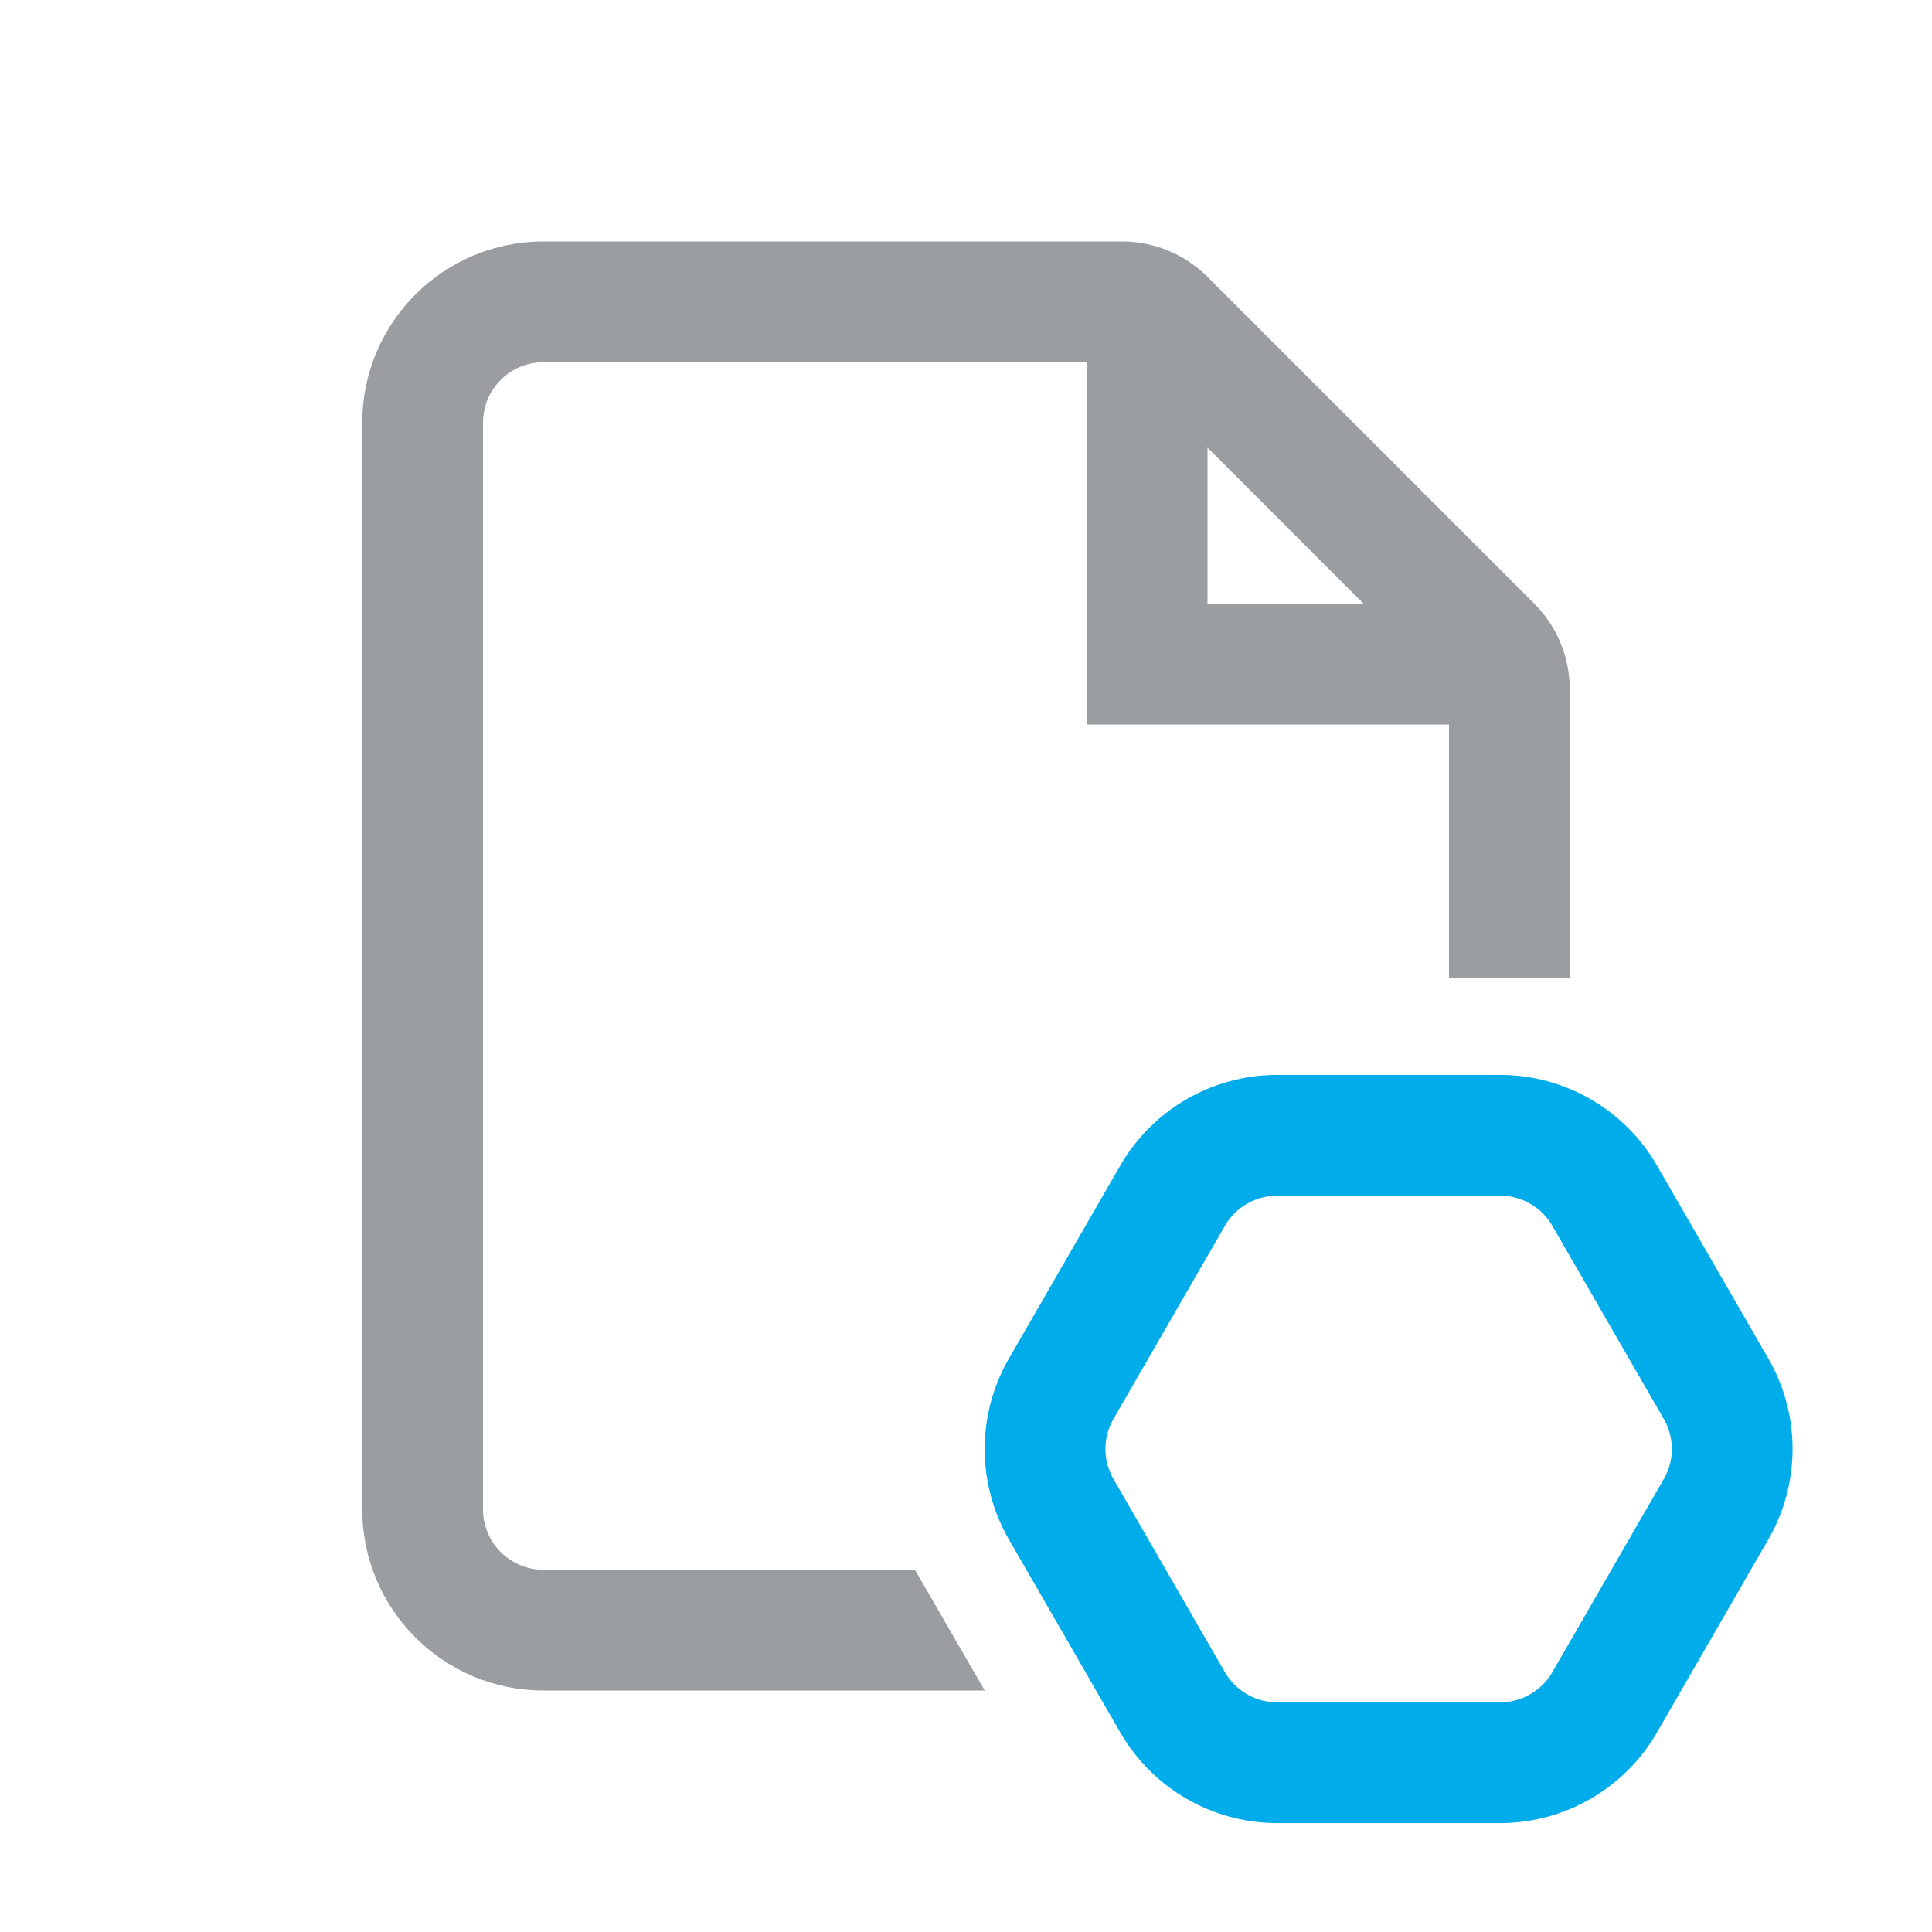
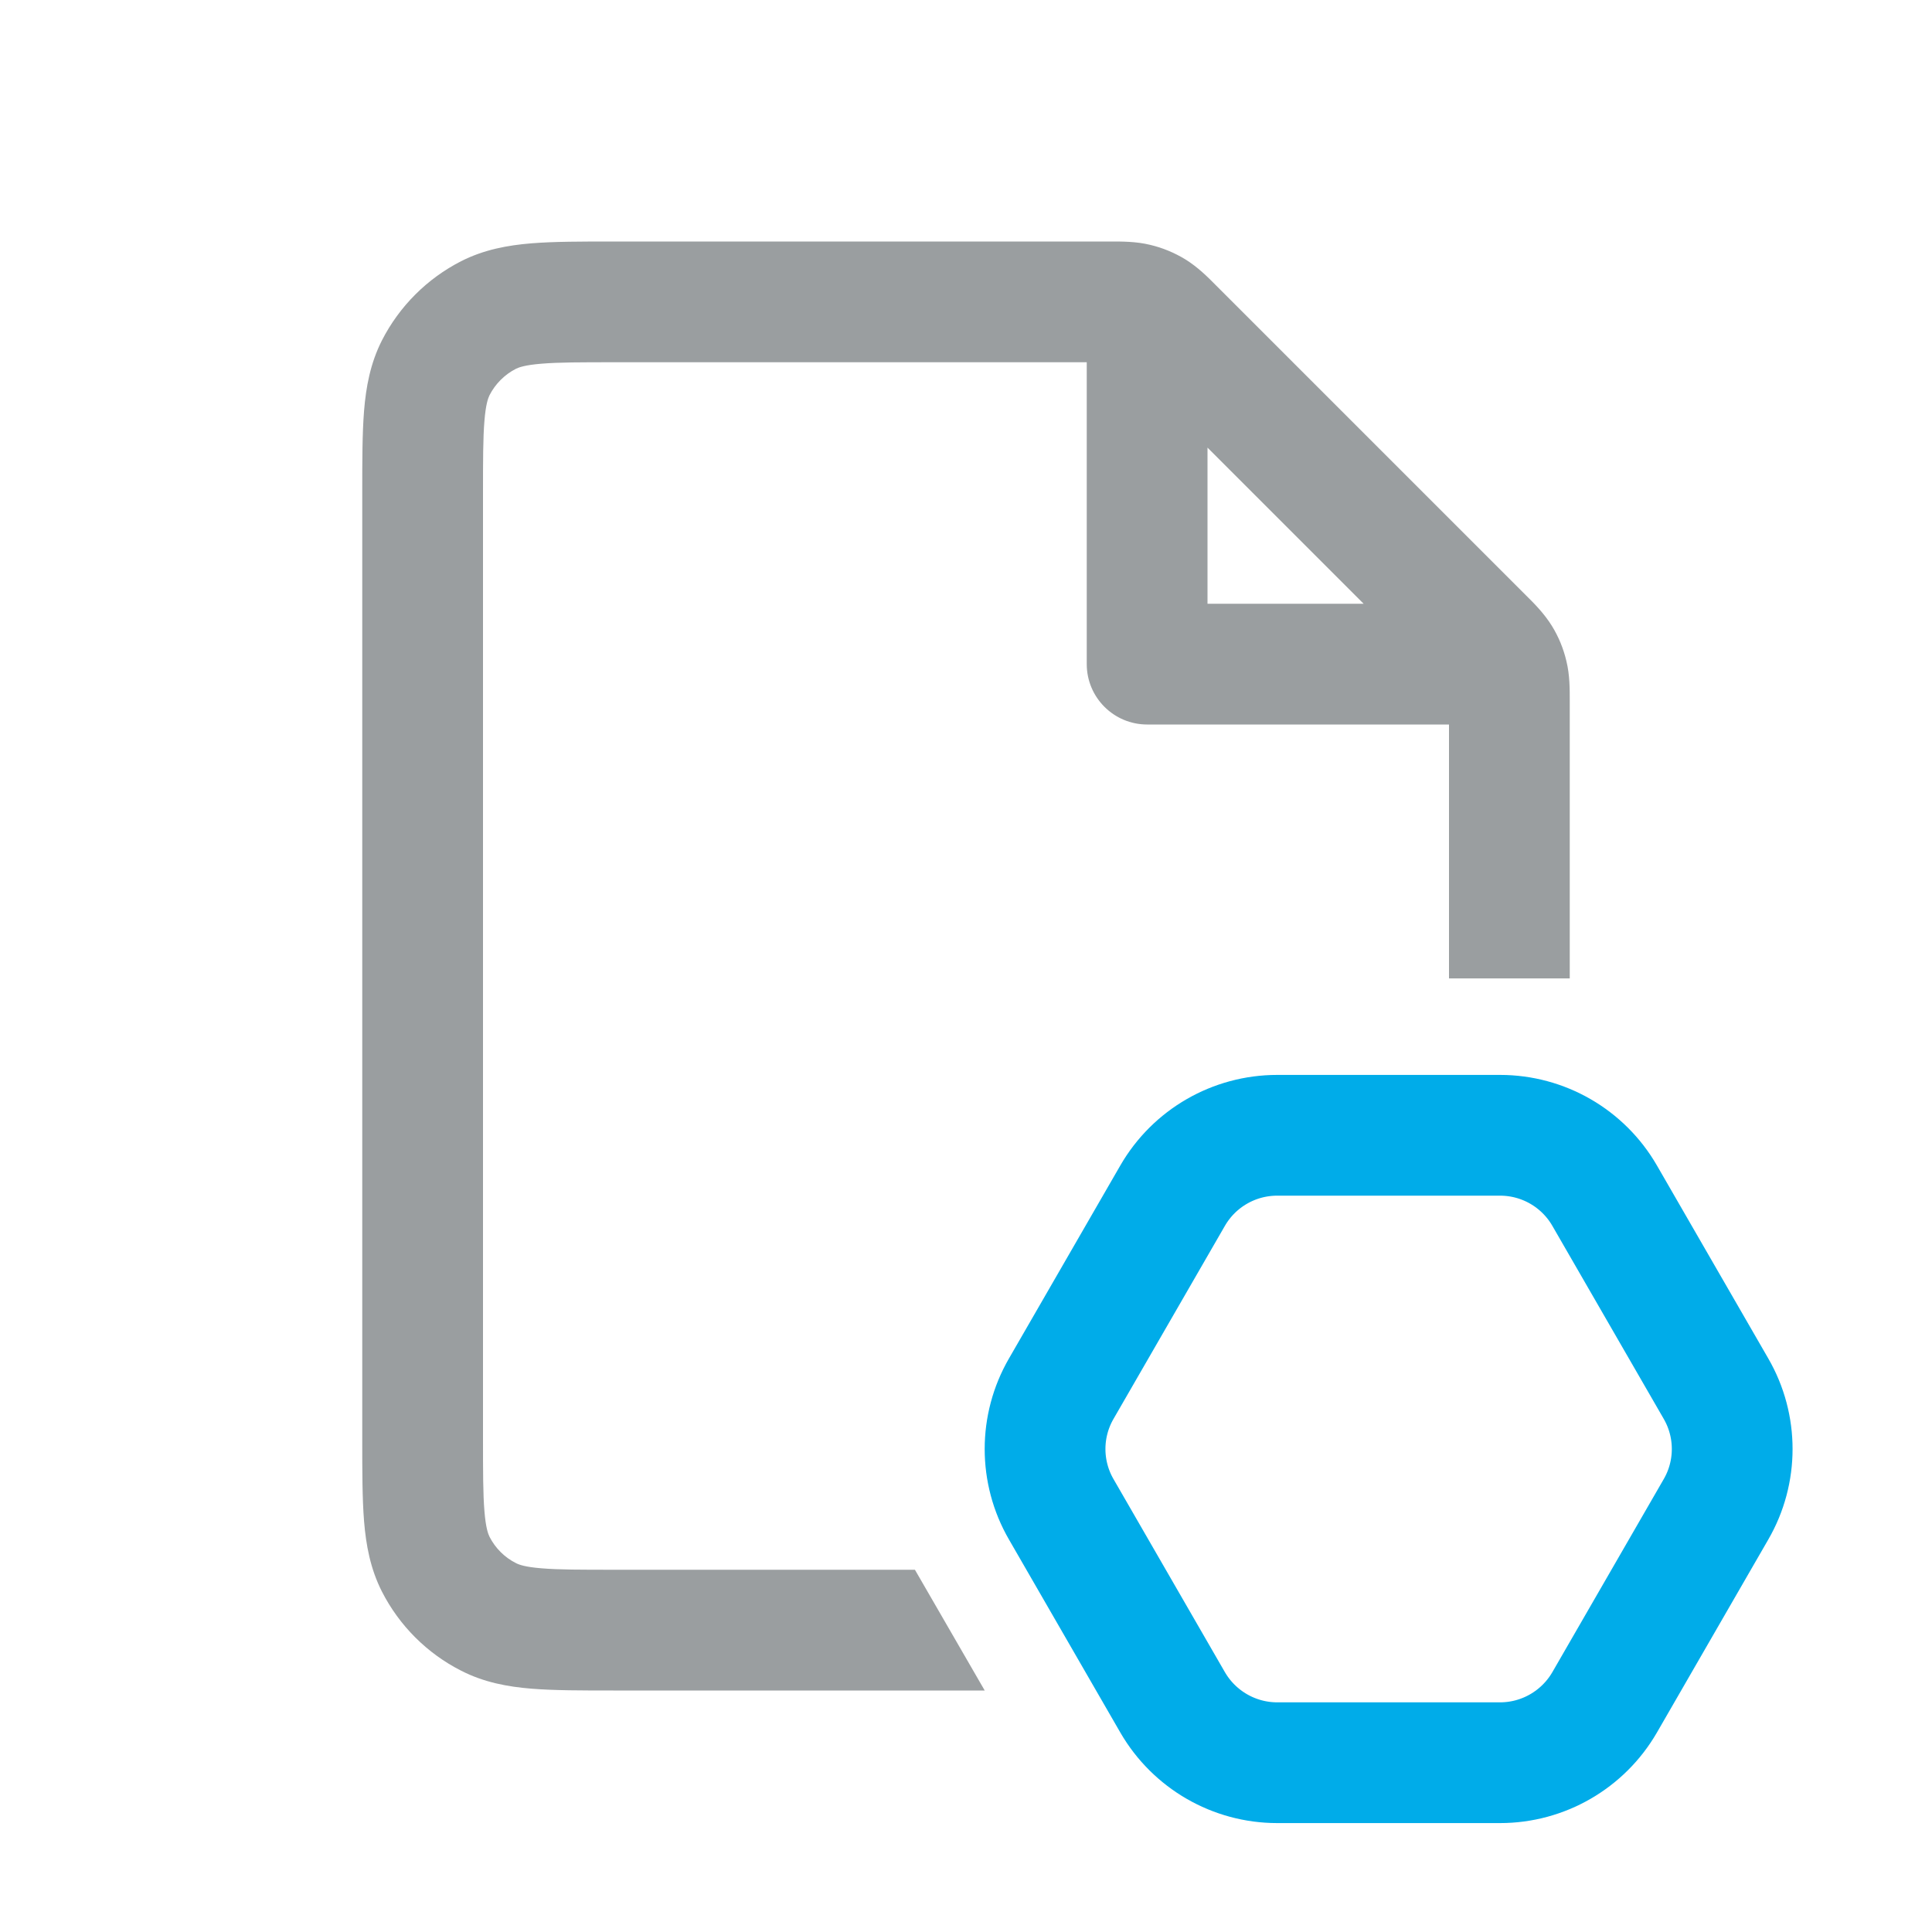
<svg xmlns="http://www.w3.org/2000/svg" width="16" height="16" viewBox="0 0 16 16" fill="none">
-   <path fill-rule="evenodd" clip-rule="evenodd" d="M4.5 2C3.672 2 3 2.672 3 3.5V12.5C3 13.328 3.672 14 4.5 14H8.155L7.577 13H4.5C4.224 13 4 12.776 4 12.5V3.5C4 3.224 4.224 3 4.5 3H9V5.5V6H9.5H12V8.103H13V5.707C13 5.442 12.895 5.188 12.707 5L10 2.293C9.812 2.105 9.558 2 9.293 2H4.5ZM10 5V3.707L11.293 5H10Z" fill="#9A9EA0" />
+   <path fill-rule="evenodd" clip-rule="evenodd" d="M10 5V3.707L11.293 5H10ZM9.526 2.028C9.409 1.999 9.289 2 9.194 2L9.169 2H5.1H5.081C4.817 2 4.59 2 4.402 2.015C4.205 2.031 4.008 2.067 3.819 2.163C3.537 2.307 3.307 2.537 3.163 2.819C3.067 3.008 3.031 3.205 3.015 3.402C3 3.59 3 3.817 3 4.081V4.1V11.9V11.919C3 12.183 3 12.41 3.015 12.598C3.031 12.795 3.067 12.992 3.163 13.181C3.307 13.463 3.537 13.693 3.819 13.836C4.008 13.933 4.205 13.969 4.402 13.985C4.59 14 4.817 14 5.081 14H5.1H8.155L7.577 13H5.1C4.812 13 4.626 13 4.484 12.988C4.348 12.977 4.298 12.958 4.273 12.945C4.179 12.898 4.102 12.821 4.054 12.727C4.042 12.702 4.023 12.652 4.012 12.516C4 12.374 4 12.188 4 11.9V4.1C4 3.812 4 3.626 4.012 3.484C4.023 3.348 4.042 3.298 4.054 3.273C4.102 3.179 4.179 3.102 4.273 3.054C4.298 3.042 4.348 3.023 4.484 3.012C4.626 3 4.812 3 5.1 3H9V5.5C9 5.776 9.224 6 9.5 6H12V8.103H13V5.831L13 5.806C13 5.711 13.001 5.591 12.972 5.474C12.948 5.372 12.908 5.274 12.853 5.185C12.789 5.081 12.705 4.997 12.637 4.93L12.637 4.93L12.619 4.912L10.088 2.381L10.07 2.363C10.003 2.295 9.919 2.211 9.815 2.147C9.726 2.093 9.628 2.052 9.526 2.028Z" fill="#9A9EA0" />
  <path d="M8.789 12.5C8.61 12.191 8.61 11.809 8.789 11.5L9.711 9.902C9.89 9.592 10.22 9.402 10.577 9.402L12.423 9.402C12.78 9.402 13.11 9.592 13.289 9.902L14.211 11.5C14.39 11.809 14.39 12.191 14.211 12.5L13.289 14.098C13.11 14.407 12.78 14.598 12.423 14.598L10.577 14.598C10.22 14.598 9.89 14.407 9.711 14.098L8.789 12.5Z" stroke="#00ACE9" />
</svg>
